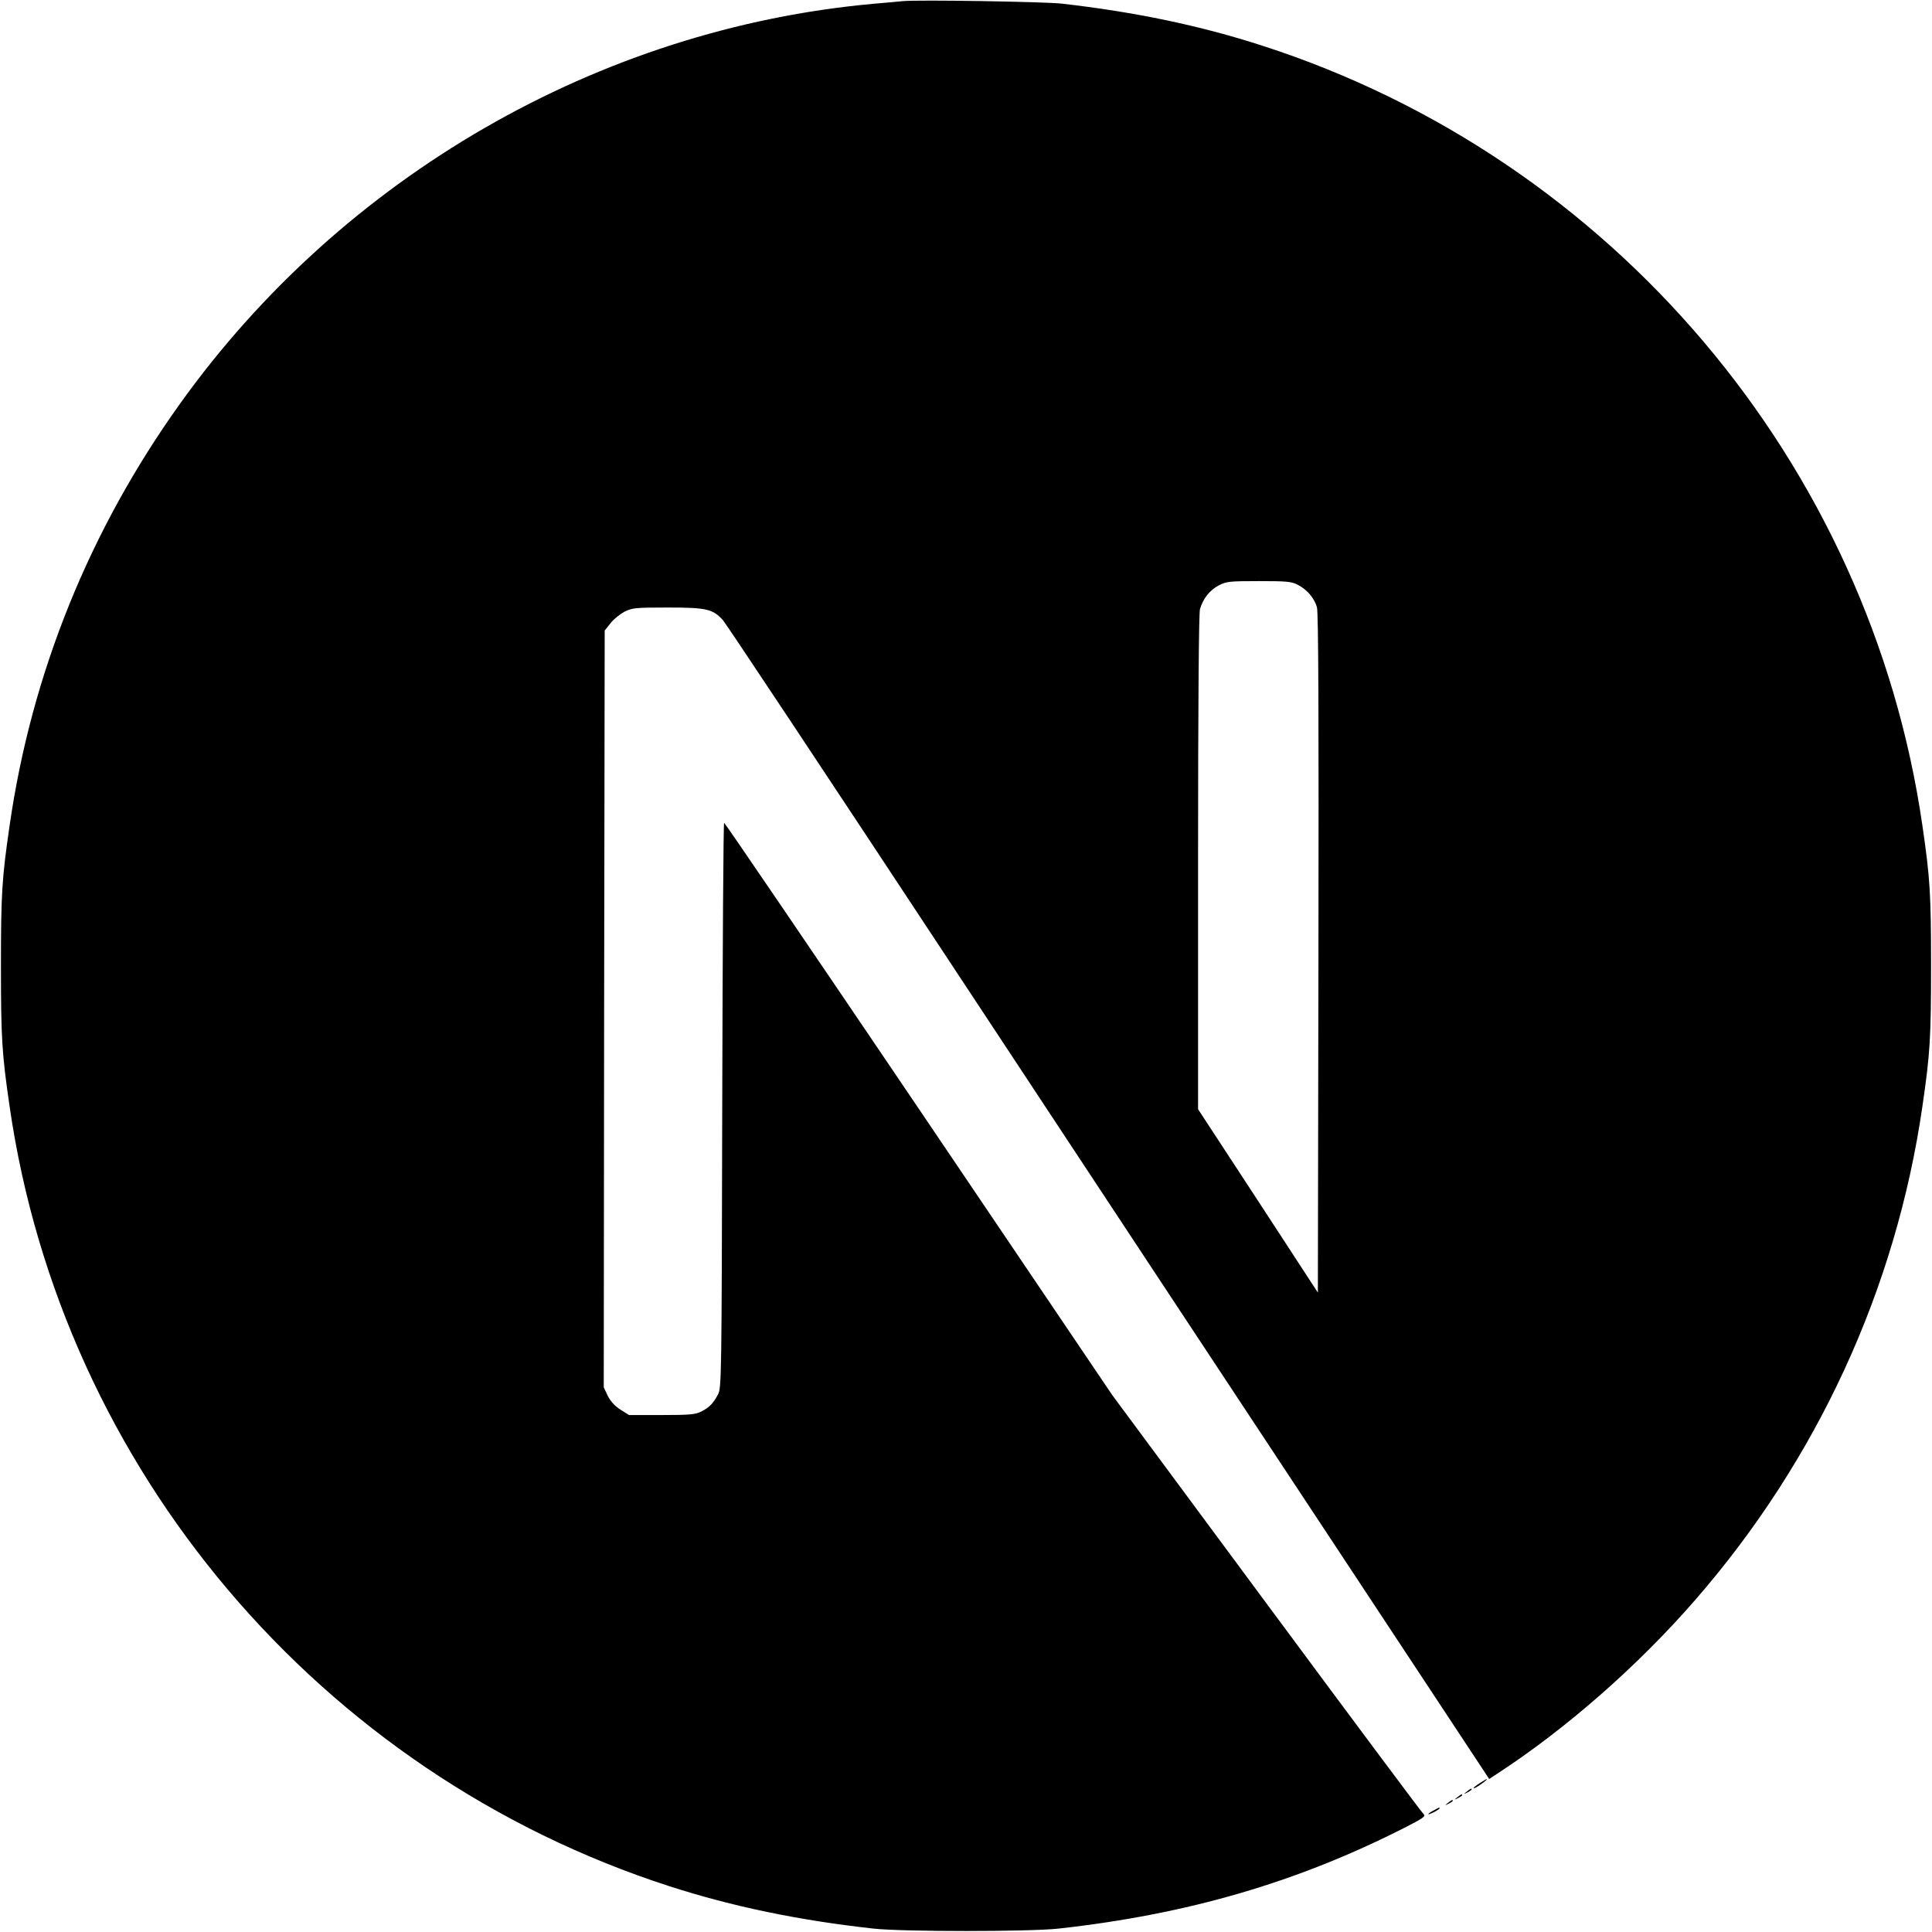
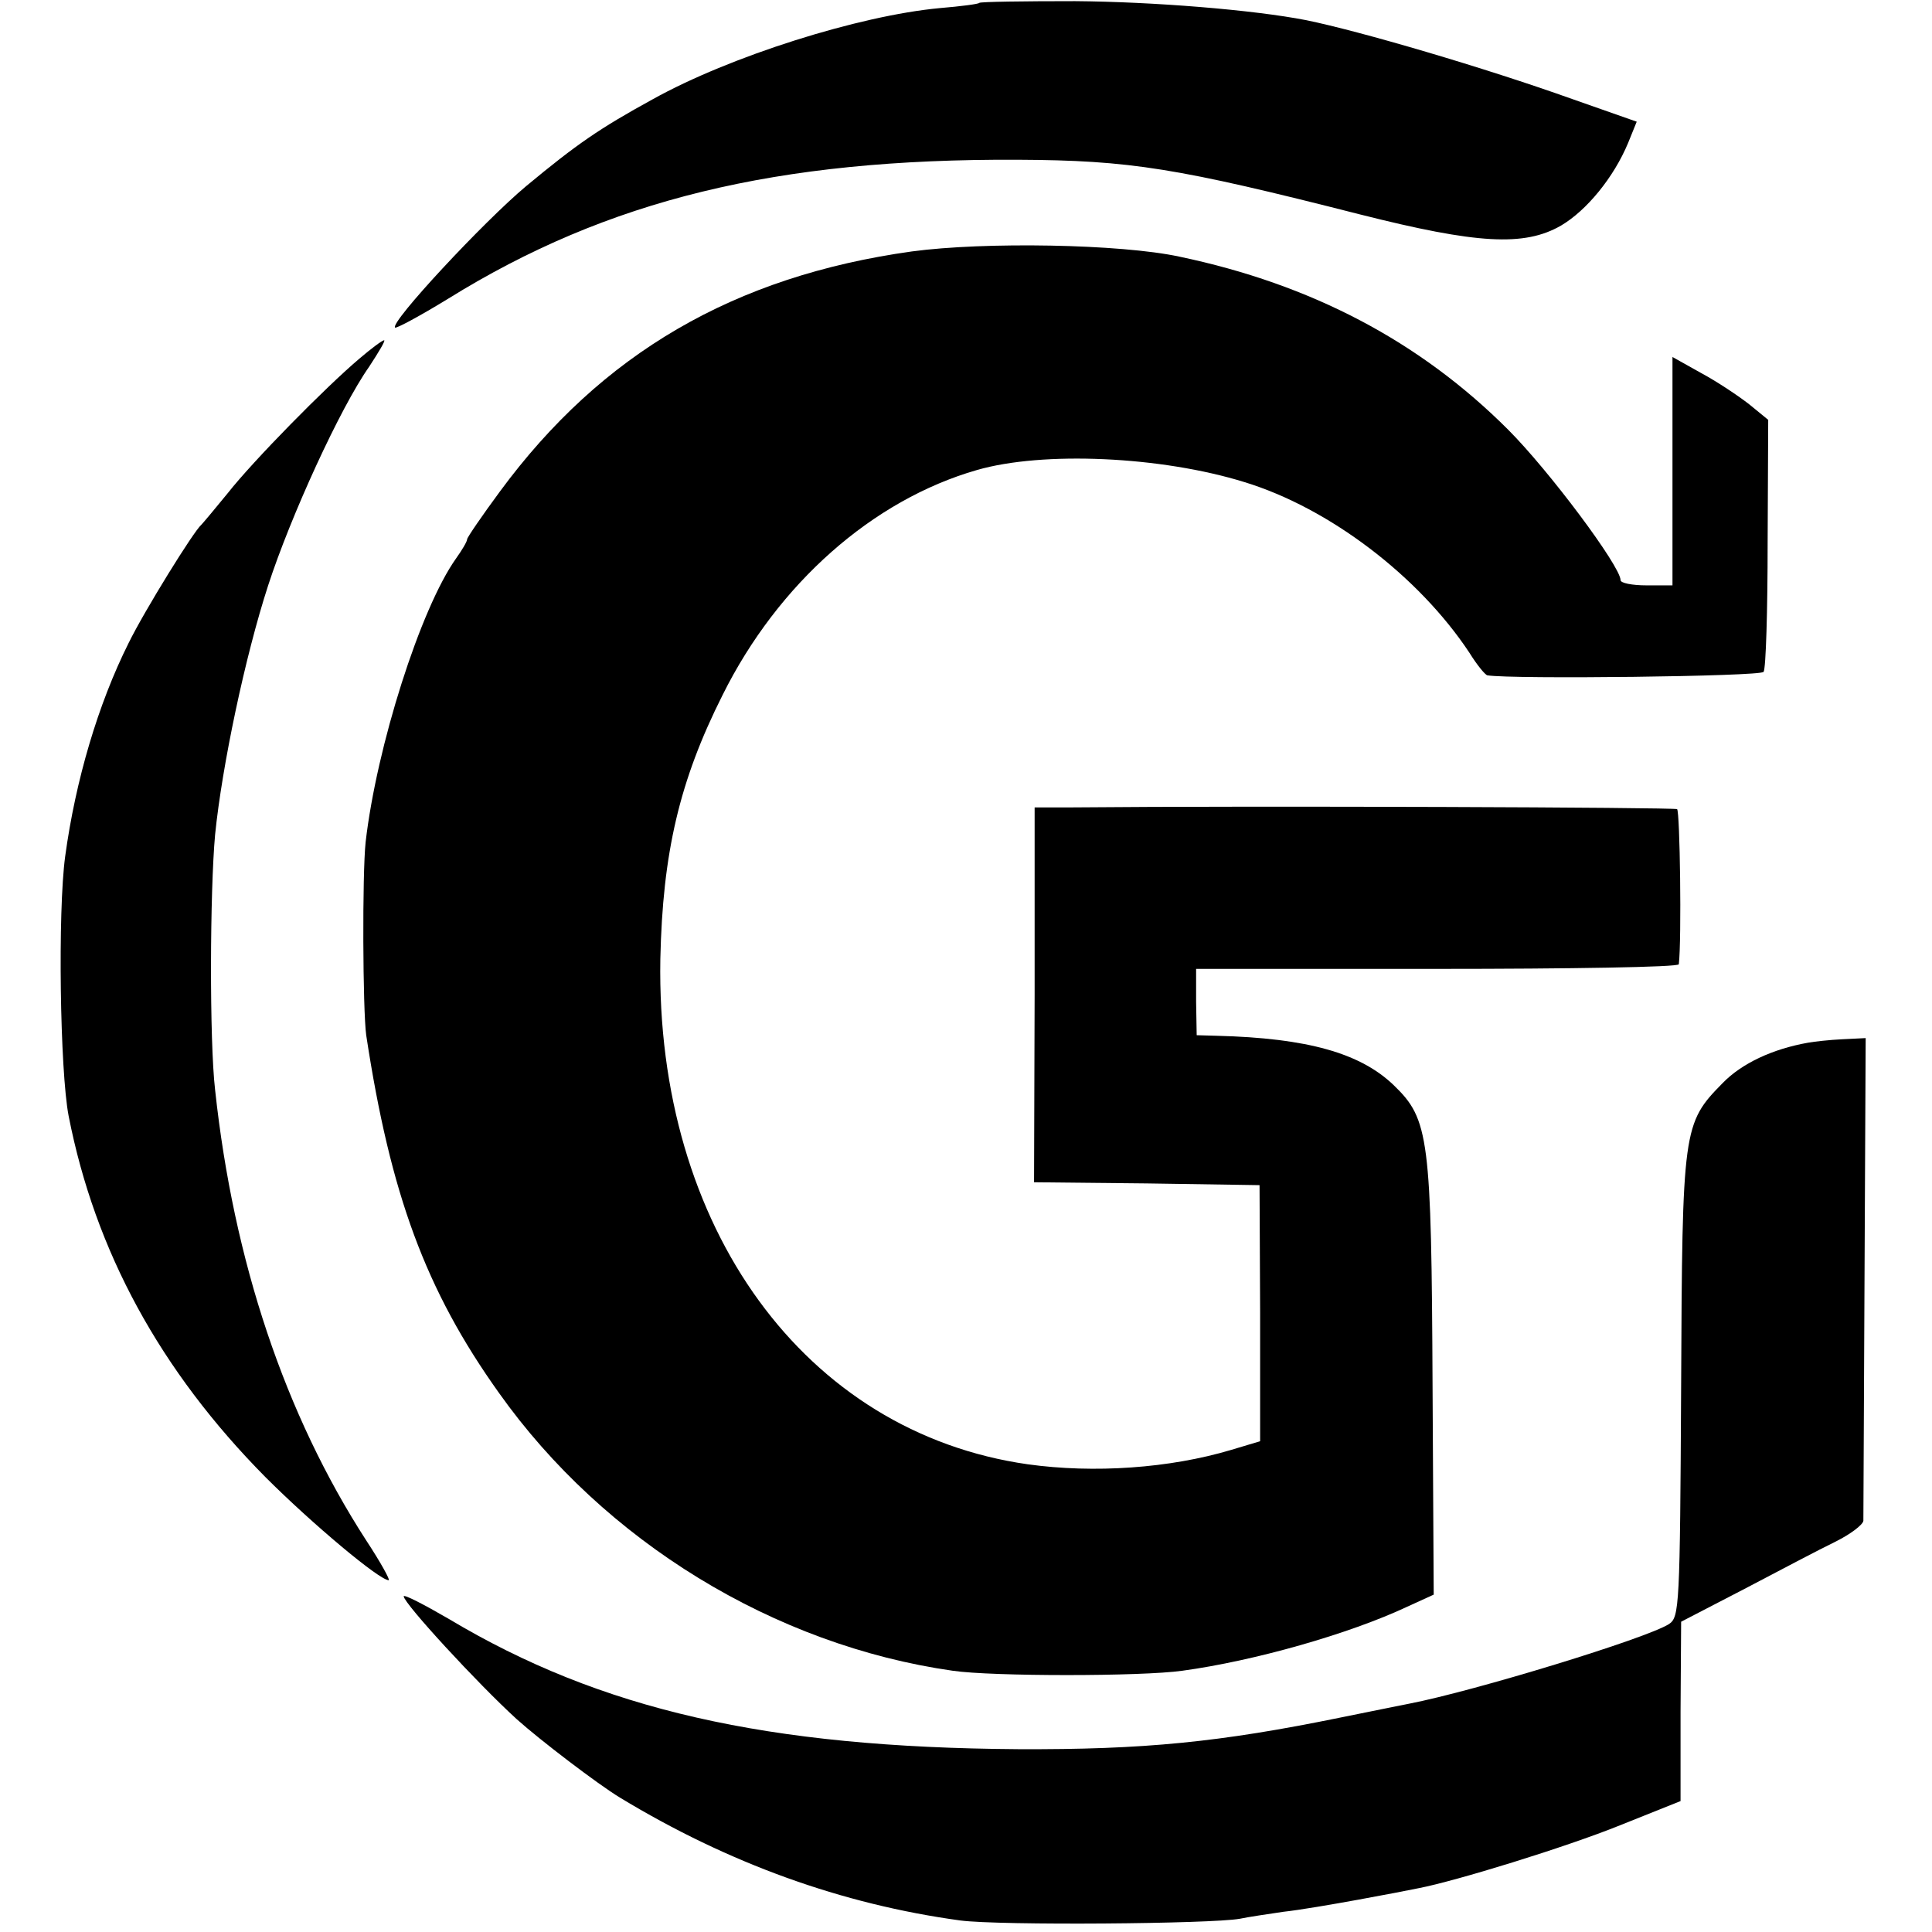
- <svg xmlns="http://www.w3.org/2000/svg" version="1.0" width="1024pt" height="1024pt" viewBox="0 0 1024 1024" preserveAspectRatio="xMidYMid meet">
-   <g transform="translate(0,1024) scale(0.1,-0.1)" fill="#000000" stroke="none">
-     <path d="M4785 10234 c-22 -2 -92 -9 -155 -14 -1453 -131 -2814 -915 -3676 -2120 -480 -670 -787 -1430 -903 -2235 -41 -281 -46 -364 -46 -745 0 -381 5 -464 46 -745 278 -1921 1645 -3535 3499 -4133 332 -107 682 -180 1080 -224 155 -17 825 -17 980 0 687 76 1269 246 1843 539 88 45 105 57 93 67 -8 6 -383 509 -833 1117 l-818 1105 -1025 1517 c-564 834 -1028 1516 -1032 1516 -4 1 -8 -673 -10 -1496 -3 -1441 -4 -1499 -22 -1533 -26 -49 -46 -69 -88 -91 -32 -16 -60 -19 -211 -19 l-173 0 -46 29 c-30 19 -52 44 -67 73 l-21 45 2 2005 3 2006 31 39 c16 21 50 48 74 61 41 20 57 22 230 22 204 0 238 -8 291 -66 15 -16 570 -852 1234 -1859 664 -1007 1572 -2382 2018 -3057 l810 -1227 41 27 c363 236 747 572 1051 922 647 743 1064 1649 1204 2615 41 281 46 364 46 745 0 381 -5 464 -46 745 -278 1921 -1645 3535 -3499 4133 -327 106 -675 179 -1065 223 -96 10 -757 21 -840 13z m2094 -3094 c48 -24 87 -70 101 -118 8 -26 10 -582 8 -1835 l-3 -1798 -317 486 -318 486 0 1307 c0 845 4 1320 10 1343 16 56 51 100 99 126 41 21 56 23 213 23 148 0 174 -2 207 -20z" />
-     <path d="M7843 789 c-35 -22 -46 -37 -15 -20 22 13 58 40 52 41 -3 0 -20 -10 -37 -21z" />
-     <path d="M7774 744 c-18 -14 -18 -15 4 -4 12 6 22 13 22 15 0 8 -5 6 -26 -11z" />
-     <path d="M7724 714 c-18 -14 -18 -15 4 -4 12 6 22 13 22 15 0 8 -5 6 -26 -11z" />
-     <path d="M7674 684 c-18 -14 -18 -15 4 -4 12 6 22 13 22 15 0 8 -5 6 -26 -11z" />
-     <path d="M7598 644 c-38 -20 -36 -28 2 -9 17 9 30 18 30 20 0 7 -1 6 -32 -11z" />
+ <svg xmlns="http://www.w3.org/2000/svg" version="1.0" width="335pt" height="335pt" viewBox="0 0 335 335" preserveAspectRatio="xMidYMid meet">
+   <g transform="translate(0,335) scale(0.1,-0.1)" fill="#000000" stroke="none">
+     <path d="M1698 3345 c-1 -2 -32 -6 -68 -9 -141 -13 -365 -84 -498 -158 -93 -51 -132 -78 -220 -151 -74 -62 -236 -236 -227 -245 2 -2 43 20 92 50 277 172 570 243 988 241 195 -1 276 -14 594 -95 202 -51 284 -56 348 -19 44 26 91 83 116 143 l15 37 -111 39 c-154 55 -369 118 -462 137 -92 18 -266 32 -401 33 -89 0 -164 -1 -166 -3z" />
+     <path d="M1581 2914 c-308 -43 -538 -177 -714 -416 -31 -42 -57 -80 -57 -83 0 -4 -9 -19 -19 -33 -62 -87 -138 -327 -157 -492 -6 -56 -5 -291 1 -335 42 -276 103 -442 230 -620 183 -258 478 -438 787 -482 68 -10 327 -10 398 0 125 17 290 64 390 111 l46 21 -2 360 c-2 433 -6 464 -67 523 -58 56 -150 82 -307 86 l-35 1 -1 58 0 57 418 0 c230 0 418 3 419 8 5 43 2 265 -3 269 -6 3 -726 6 -1049 3 l-65 0 0 -325 -1 -325 196 -2 195 -3 1 -222 0 -222 -50 -15 c-107 -32 -238 -41 -353 -25 -386 55 -645 410 -637 876 4 184 33 309 108 458 96 193 260 338 441 390 114 33 319 24 464 -21 147 -45 302 -163 390 -296 13 -21 27 -38 31 -39 43 -7 474 -2 479 6 4 6 7 106 7 224 l1 213 -33 27 c-18 14 -55 39 -83 54 l-50 28 0 -198 0 -198 -45 0 c-25 0 -45 4 -45 9 0 24 -124 190 -195 261 -153 153 -341 252 -570 300 -102 22 -338 26 -464 9z" />
+     <path d="M623 2728 c-58 -49 -184 -177 -228 -233 -22 -27 -43 -52 -46 -55 -13 -11 -98 -148 -126 -205 -53 -106 -92 -238 -110 -370 -13 -96 -9 -372 6 -450 46 -235 159 -442 341 -626 82 -82 198 -179 214 -179 3 0 -14 31 -39 69 -141 218 -230 484 -262 781 -10 86 -9 345 0 443 12 119 52 309 92 432 39 120 125 308 175 379 17 26 29 46 26 46 -3 0 -22 -14 -43 -32z" />
+     <path d="M3135 1542 c-62 -11 -115 -36 -148 -70 -69 -70 -70 -79 -72 -526 -2 -382 -3 -400 -21 -412 -39 -25 -337 -116 -450 -138 -11 -2 -64 -13 -119 -24 -210 -43 -342 -56 -560 -55 -435 3 -723 68 -987 226 -43 25 -78 43 -78 39 1 -13 128 -151 196 -213 40 -36 141 -113 179 -136 188 -114 385 -185 590 -213 69 -9 436 -6 485 3 14 3 48 8 75 12 28 3 86 13 130 21 44 8 91 17 105 20 63 12 255 71 349 109 l105 42 0 155 1 156 110 57 c61 32 131 69 158 82 26 13 47 29 48 36 0 7 1 198 2 424 l2 413 -40 -2 c-22 -1 -49 -4 -60 -6z" />
  </g>
</svg>
